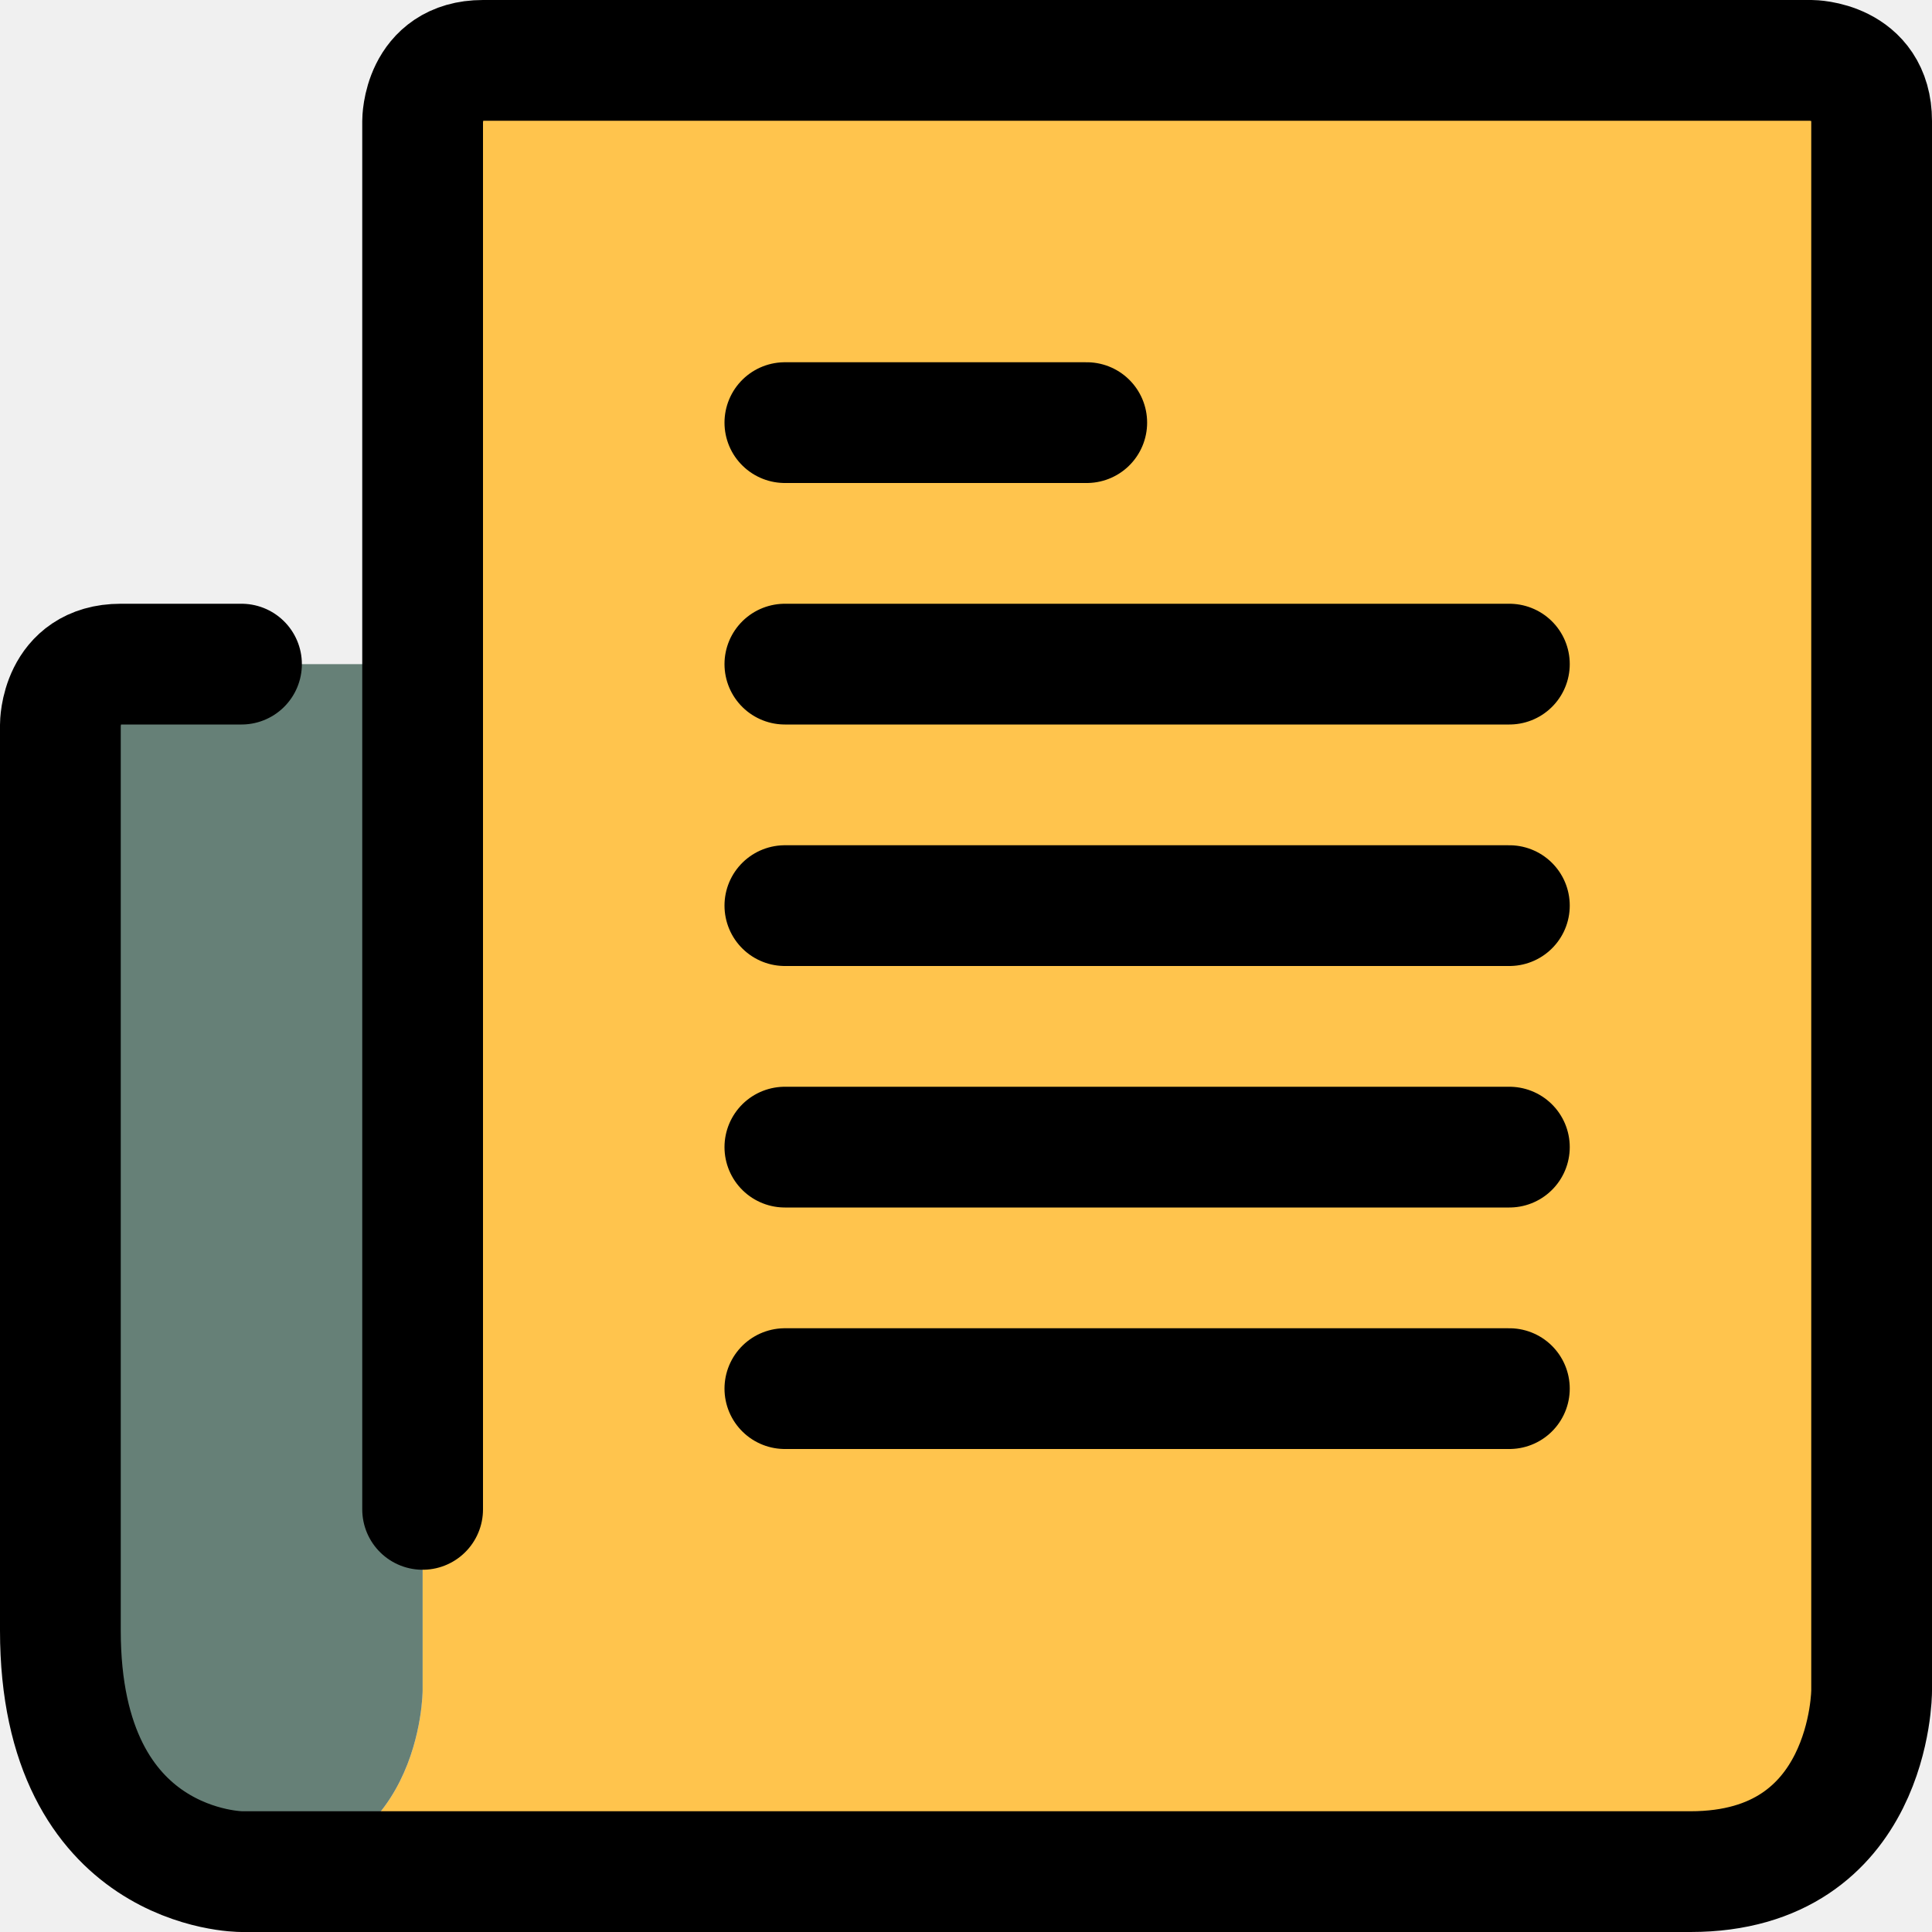
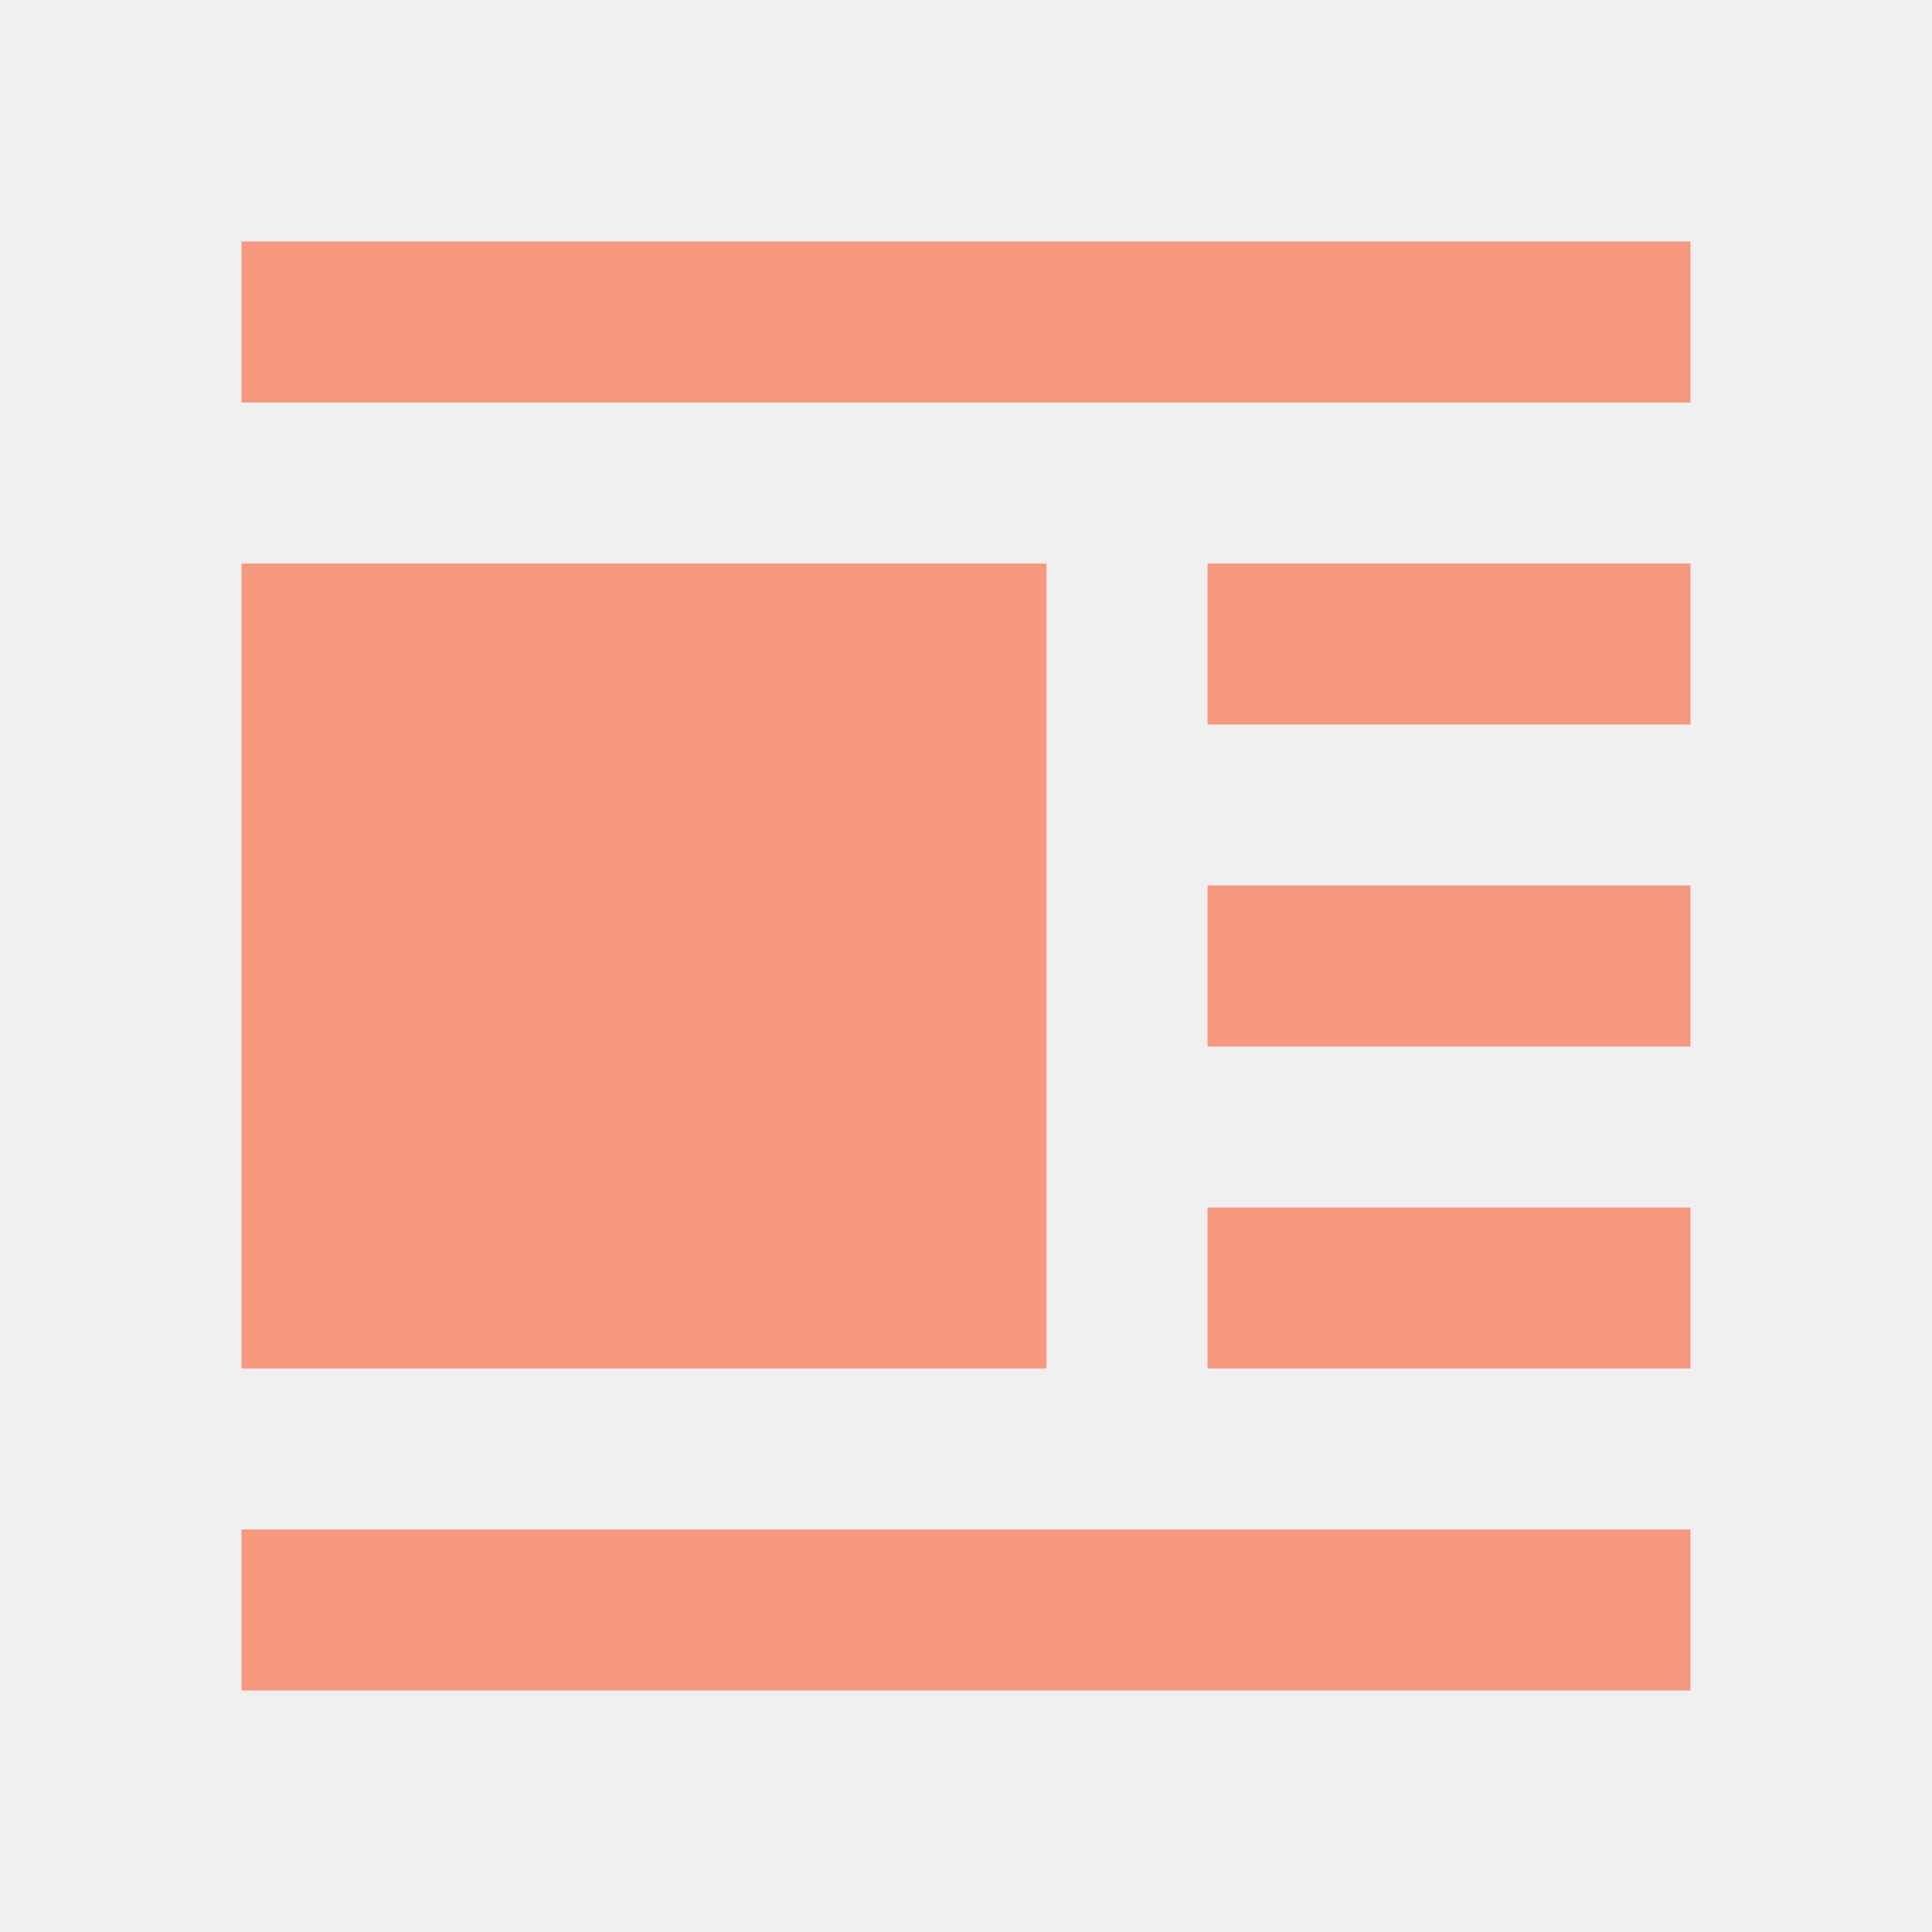
- <svg xmlns="http://www.w3.org/2000/svg" width="800px" height="800px" viewBox="0 0 32 32" fill="none">
-   <g clip-path="url(#clip0_901_2858)">
-     <path d="M31 2V28C31 28 31 31 28 31H4C7 31 7 28 7 28V11V2C7 2 7 1 8 1H30C30 1 31 1 31 2Z" fill="#FFC44D" />
-     <path d="M7 11V28C7 28 7 31 4 31C4 31 1 30.94 1 28V12C1 12 1 11 2 11H7Z" fill="#668077" />
-     <path d="M7 25V2.005C7 2.005 7 1 8 1H30C30 1 31 1.005 31 2.005V28.005C31 28.005 31 31 28 31H4C4 31 1 31.005 1 27.005V12.005C1 12.005 1 11 2 11H4M13 7H18M13 11H25M13 15H25M13 19H25M13 23H25" stroke="#000000" stroke-width="2" stroke-linecap="round" stroke-linejoin="round" />
-   </g>
-   <defs>
-     <clipPath id="clip0_901_2858">
-       <rect width="32" height="32" fill="white" />
-     </clipPath>
-   </defs>
+ <svg xmlns="http://www.w3.org/2000/svg" viewBox="0 0 24 24" data-supported-dps="24x24" fill="#f5987e" class="mercado-match" width="24" height="24" focusable="false">
+   <path d="M21 3v2H3V3zm-6 6h6V7h-6zm0 4h6v-2h-6zm0 4h6v-2h-6zM3 21h18v-2H3zM13 7H3v10h10z" />
</svg>
